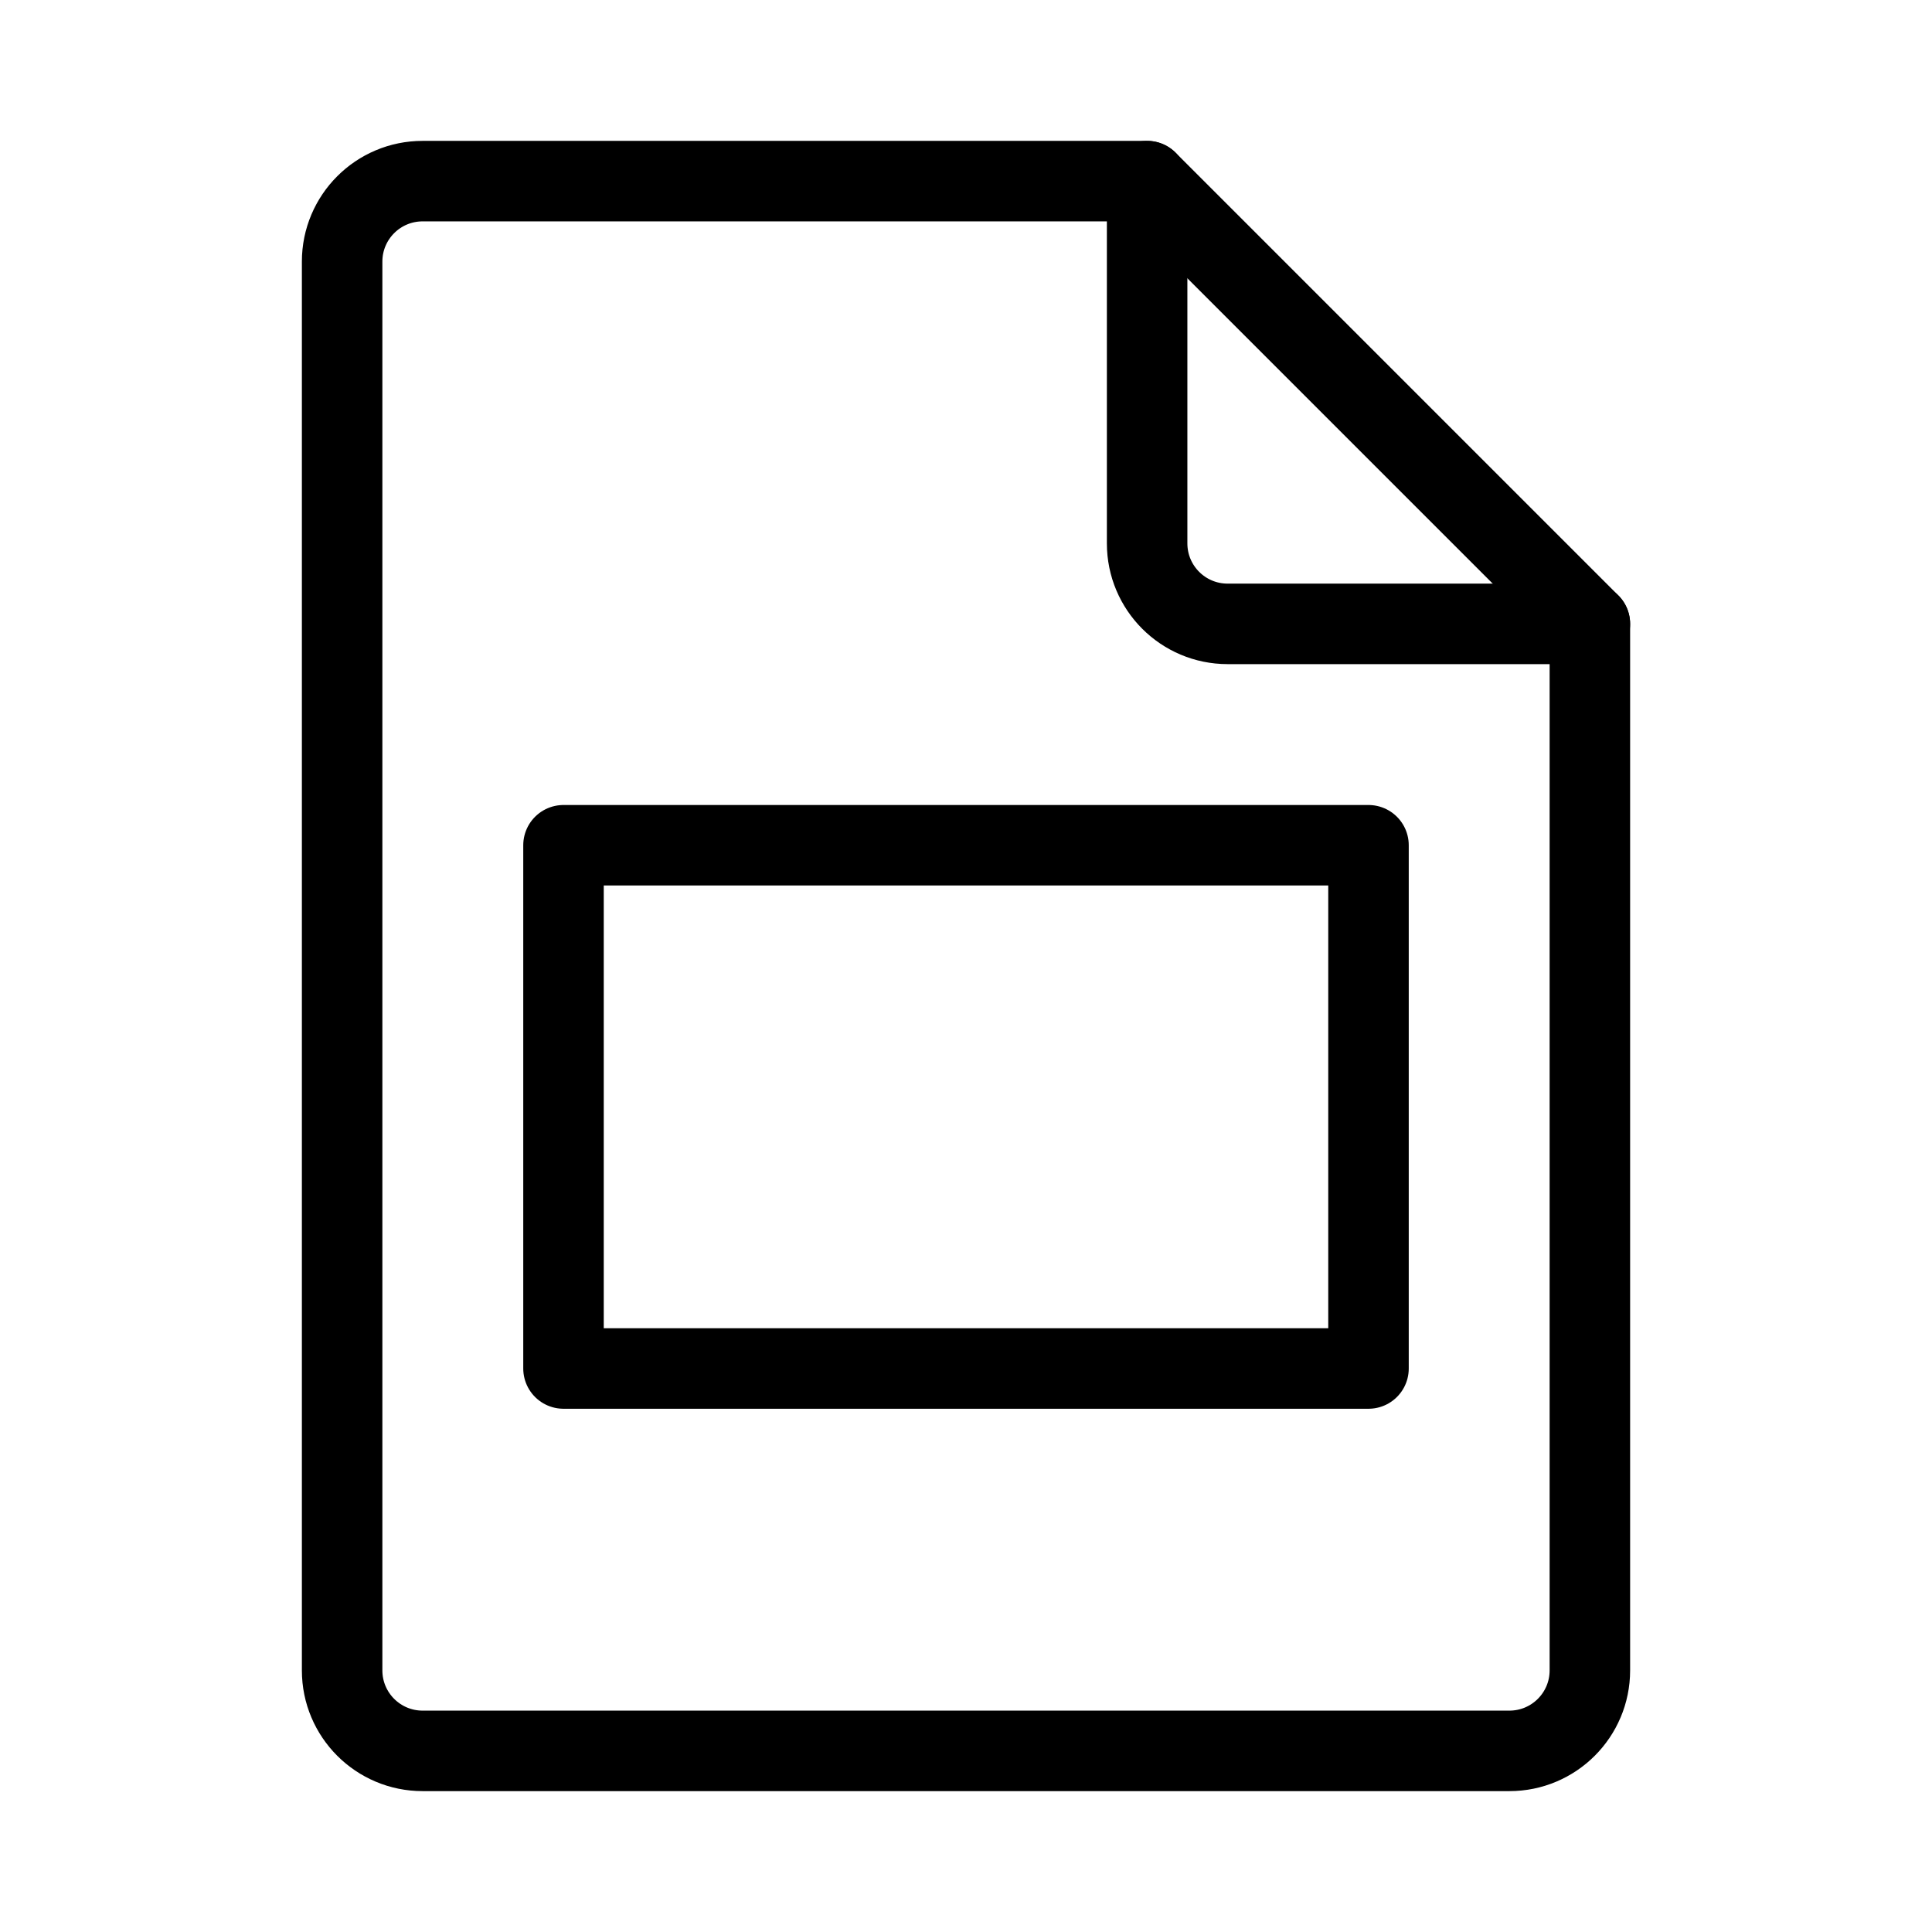
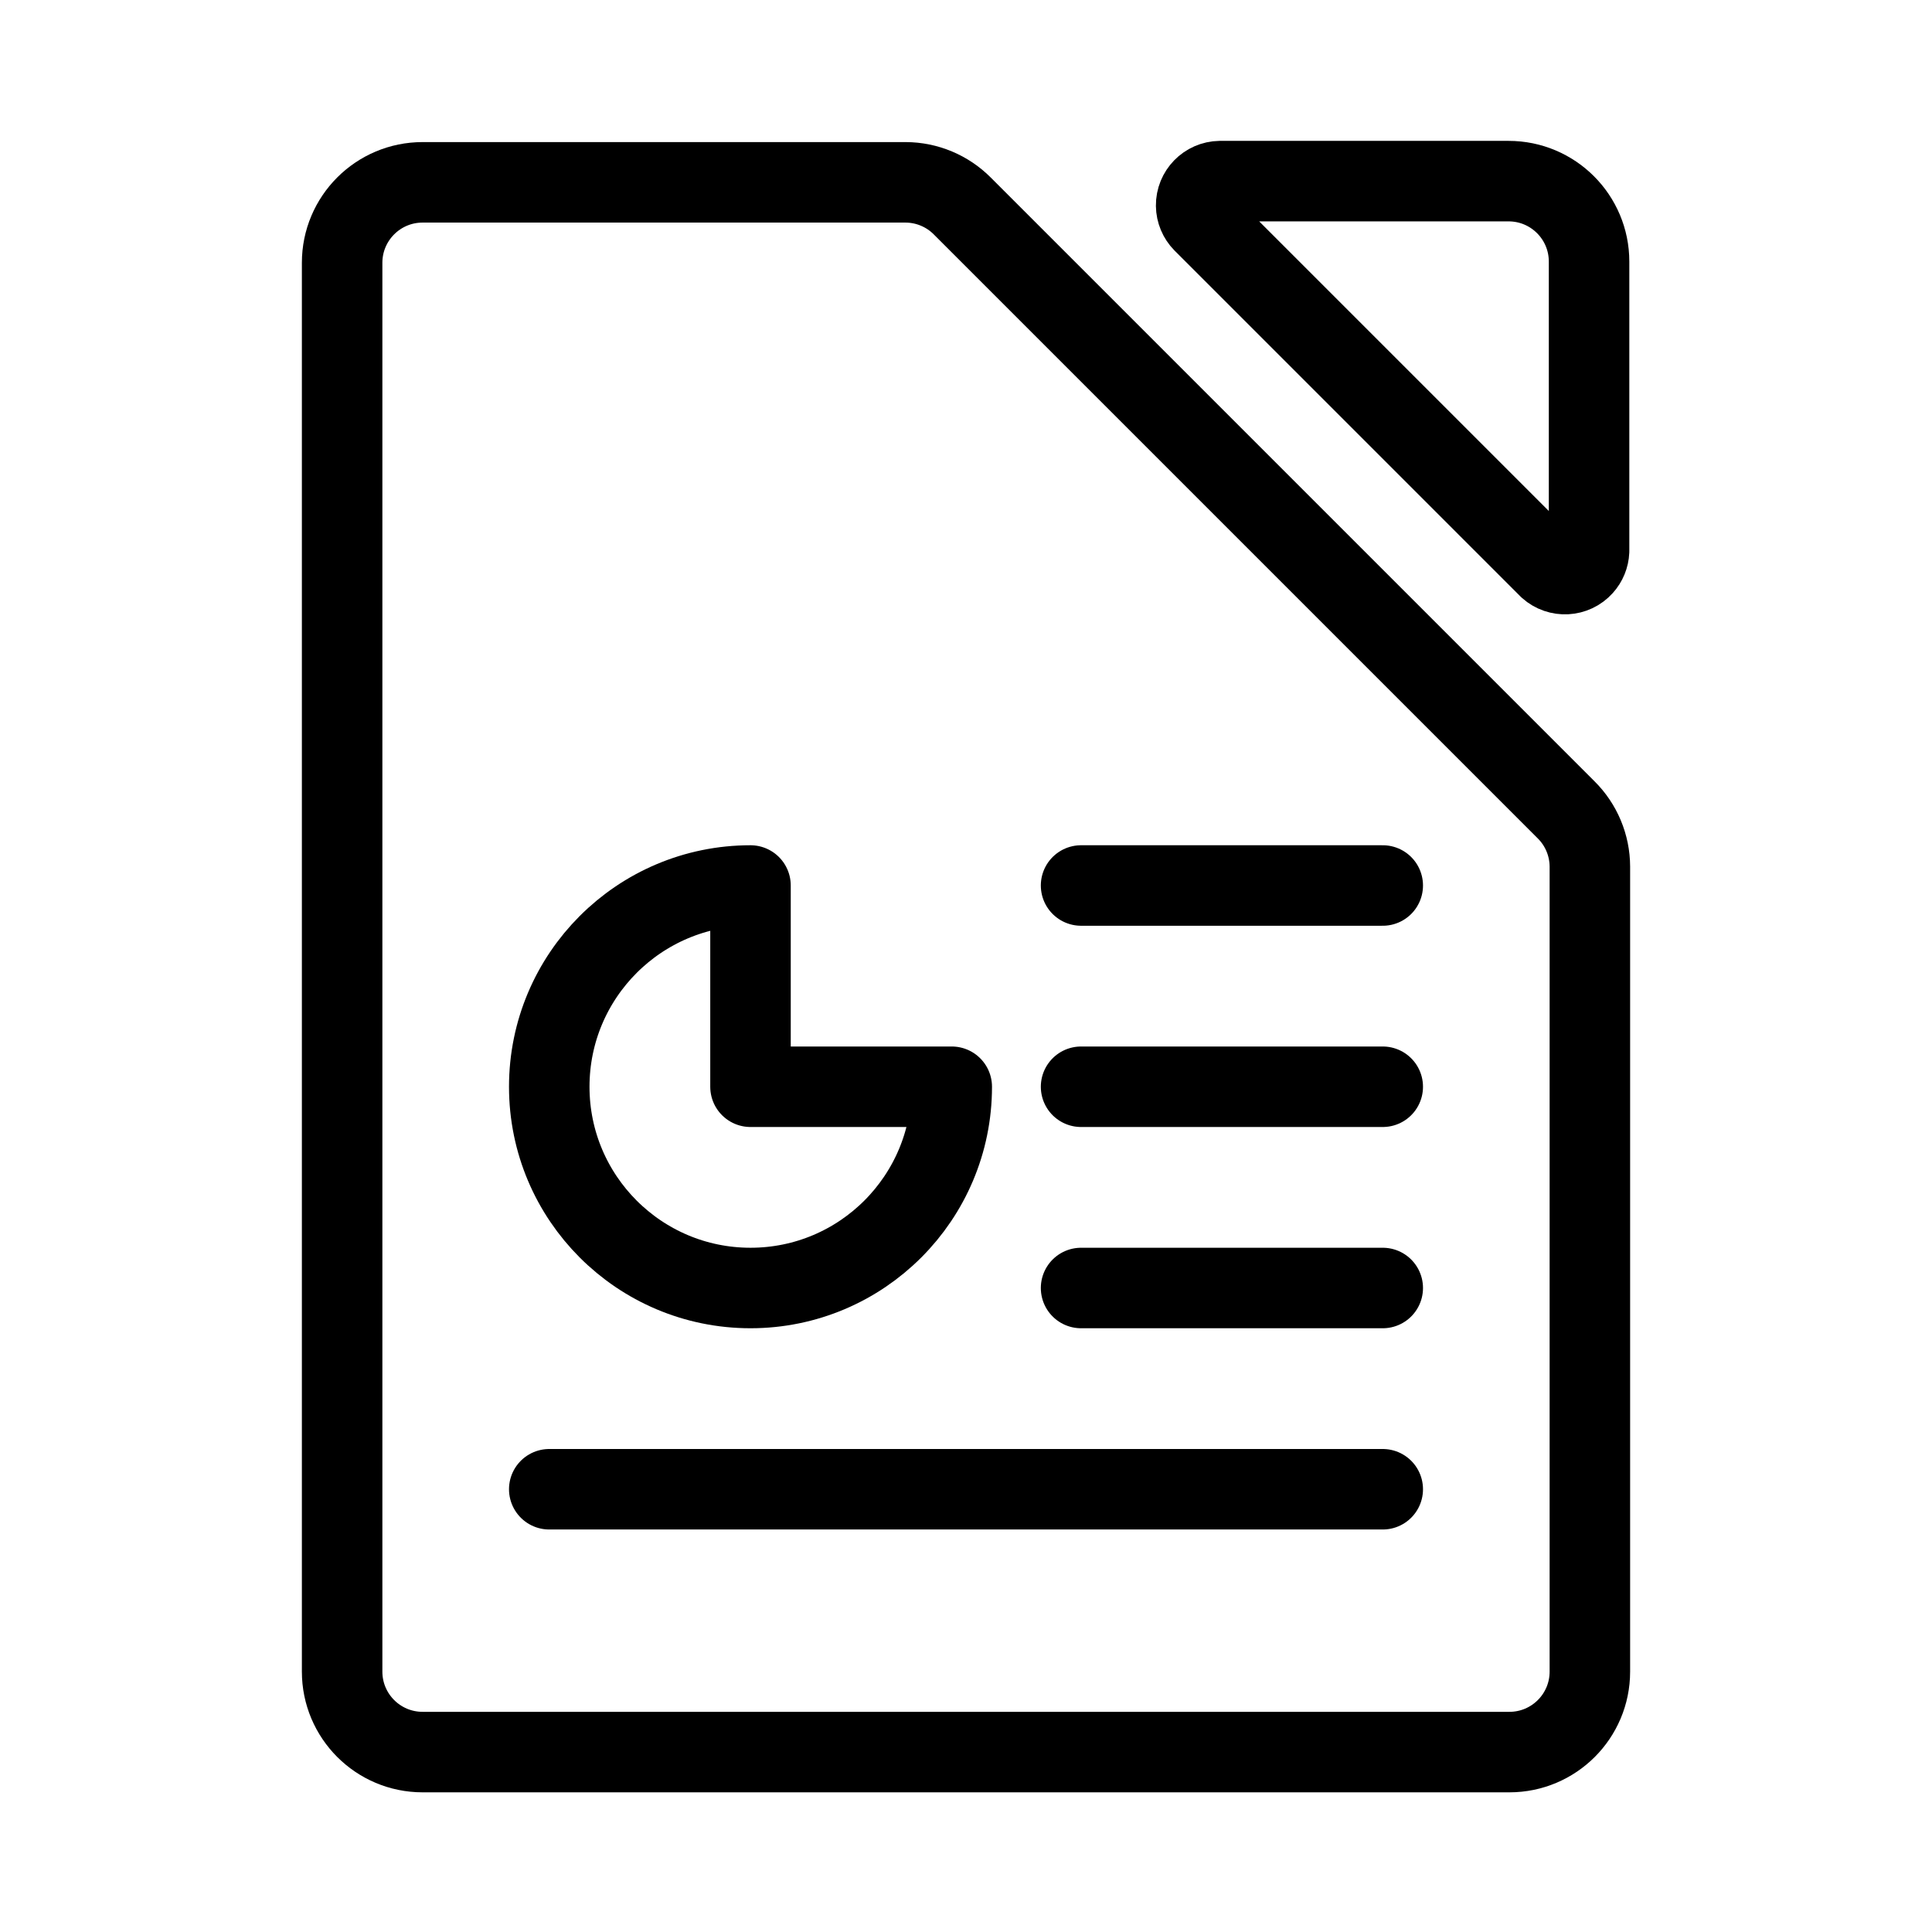
- <svg xmlns="http://www.w3.org/2000/svg" id="b" viewBox="0 0 48 48">
+ <svg xmlns="http://www.w3.org/2000/svg" id="a" viewBox="0 0 48 48">
  <defs>
-     <style>.c{fill:none;stroke:#000;stroke-width:2px;stroke-linecap:round;stroke-linejoin:round;}</style>
+     <style>.b{fill:none;stroke:#000;stroke-width:2px;stroke-linecap:round;stroke-linejoin:round;}</style>
  </defs>
-   <path class="c" d="m39.5,15.5h-9c-1.105,0-2-.895-2-2V4.5H10.5c-1.105,0-2,.895-2,2v35c0,1.105.895,2,2,2h27c1.105,0,2-.895,2-2V15.5Z" />
-   <line class="c" x1="28.5" y1="4.5" x2="39.5" y2="15.5" />
-   <rect class="c" x="14" y="21" width="20" height="13" />
+   <path class="b" d="m38.91,20.12l-15-15c-.373-.376-.88-.588-1.41-.59h-12c-1.105,0-2,.895-2,2v35c0,1.105.895,2,2,2h27c1.105,0,2-.895,2-2v-20c-.002-.53-.214-1.037-.59-1.41Z" />
+   <path class="b" d="m29.89,5.52l8.59,8.59c.247.221.626.201.847-.046.093-.103.147-.235.153-.374v-7.19c0-1.105-.895-2-2-2h-7.17c-.331.005-.596.277-.592.608.002.154.064.302.172.412Z" />
+   <path class="b" d="m23.646,27c0,2.761-2.239,5-5,5s-5-2.239-5-5,2.239-5,5-5v5h5Z" />
+   <line class="b" x1="26.859" y1="22" x2="34.354" y2="22" />
+   <line class="b" x1="26.859" y1="27" x2="34.354" y2="27" />
+   <line class="b" x1="26.859" y1="32" x2="34.354" y2="32" />
+   <line class="b" x1="13.646" y1="37" x2="34.354" y2="37" />
</svg>
